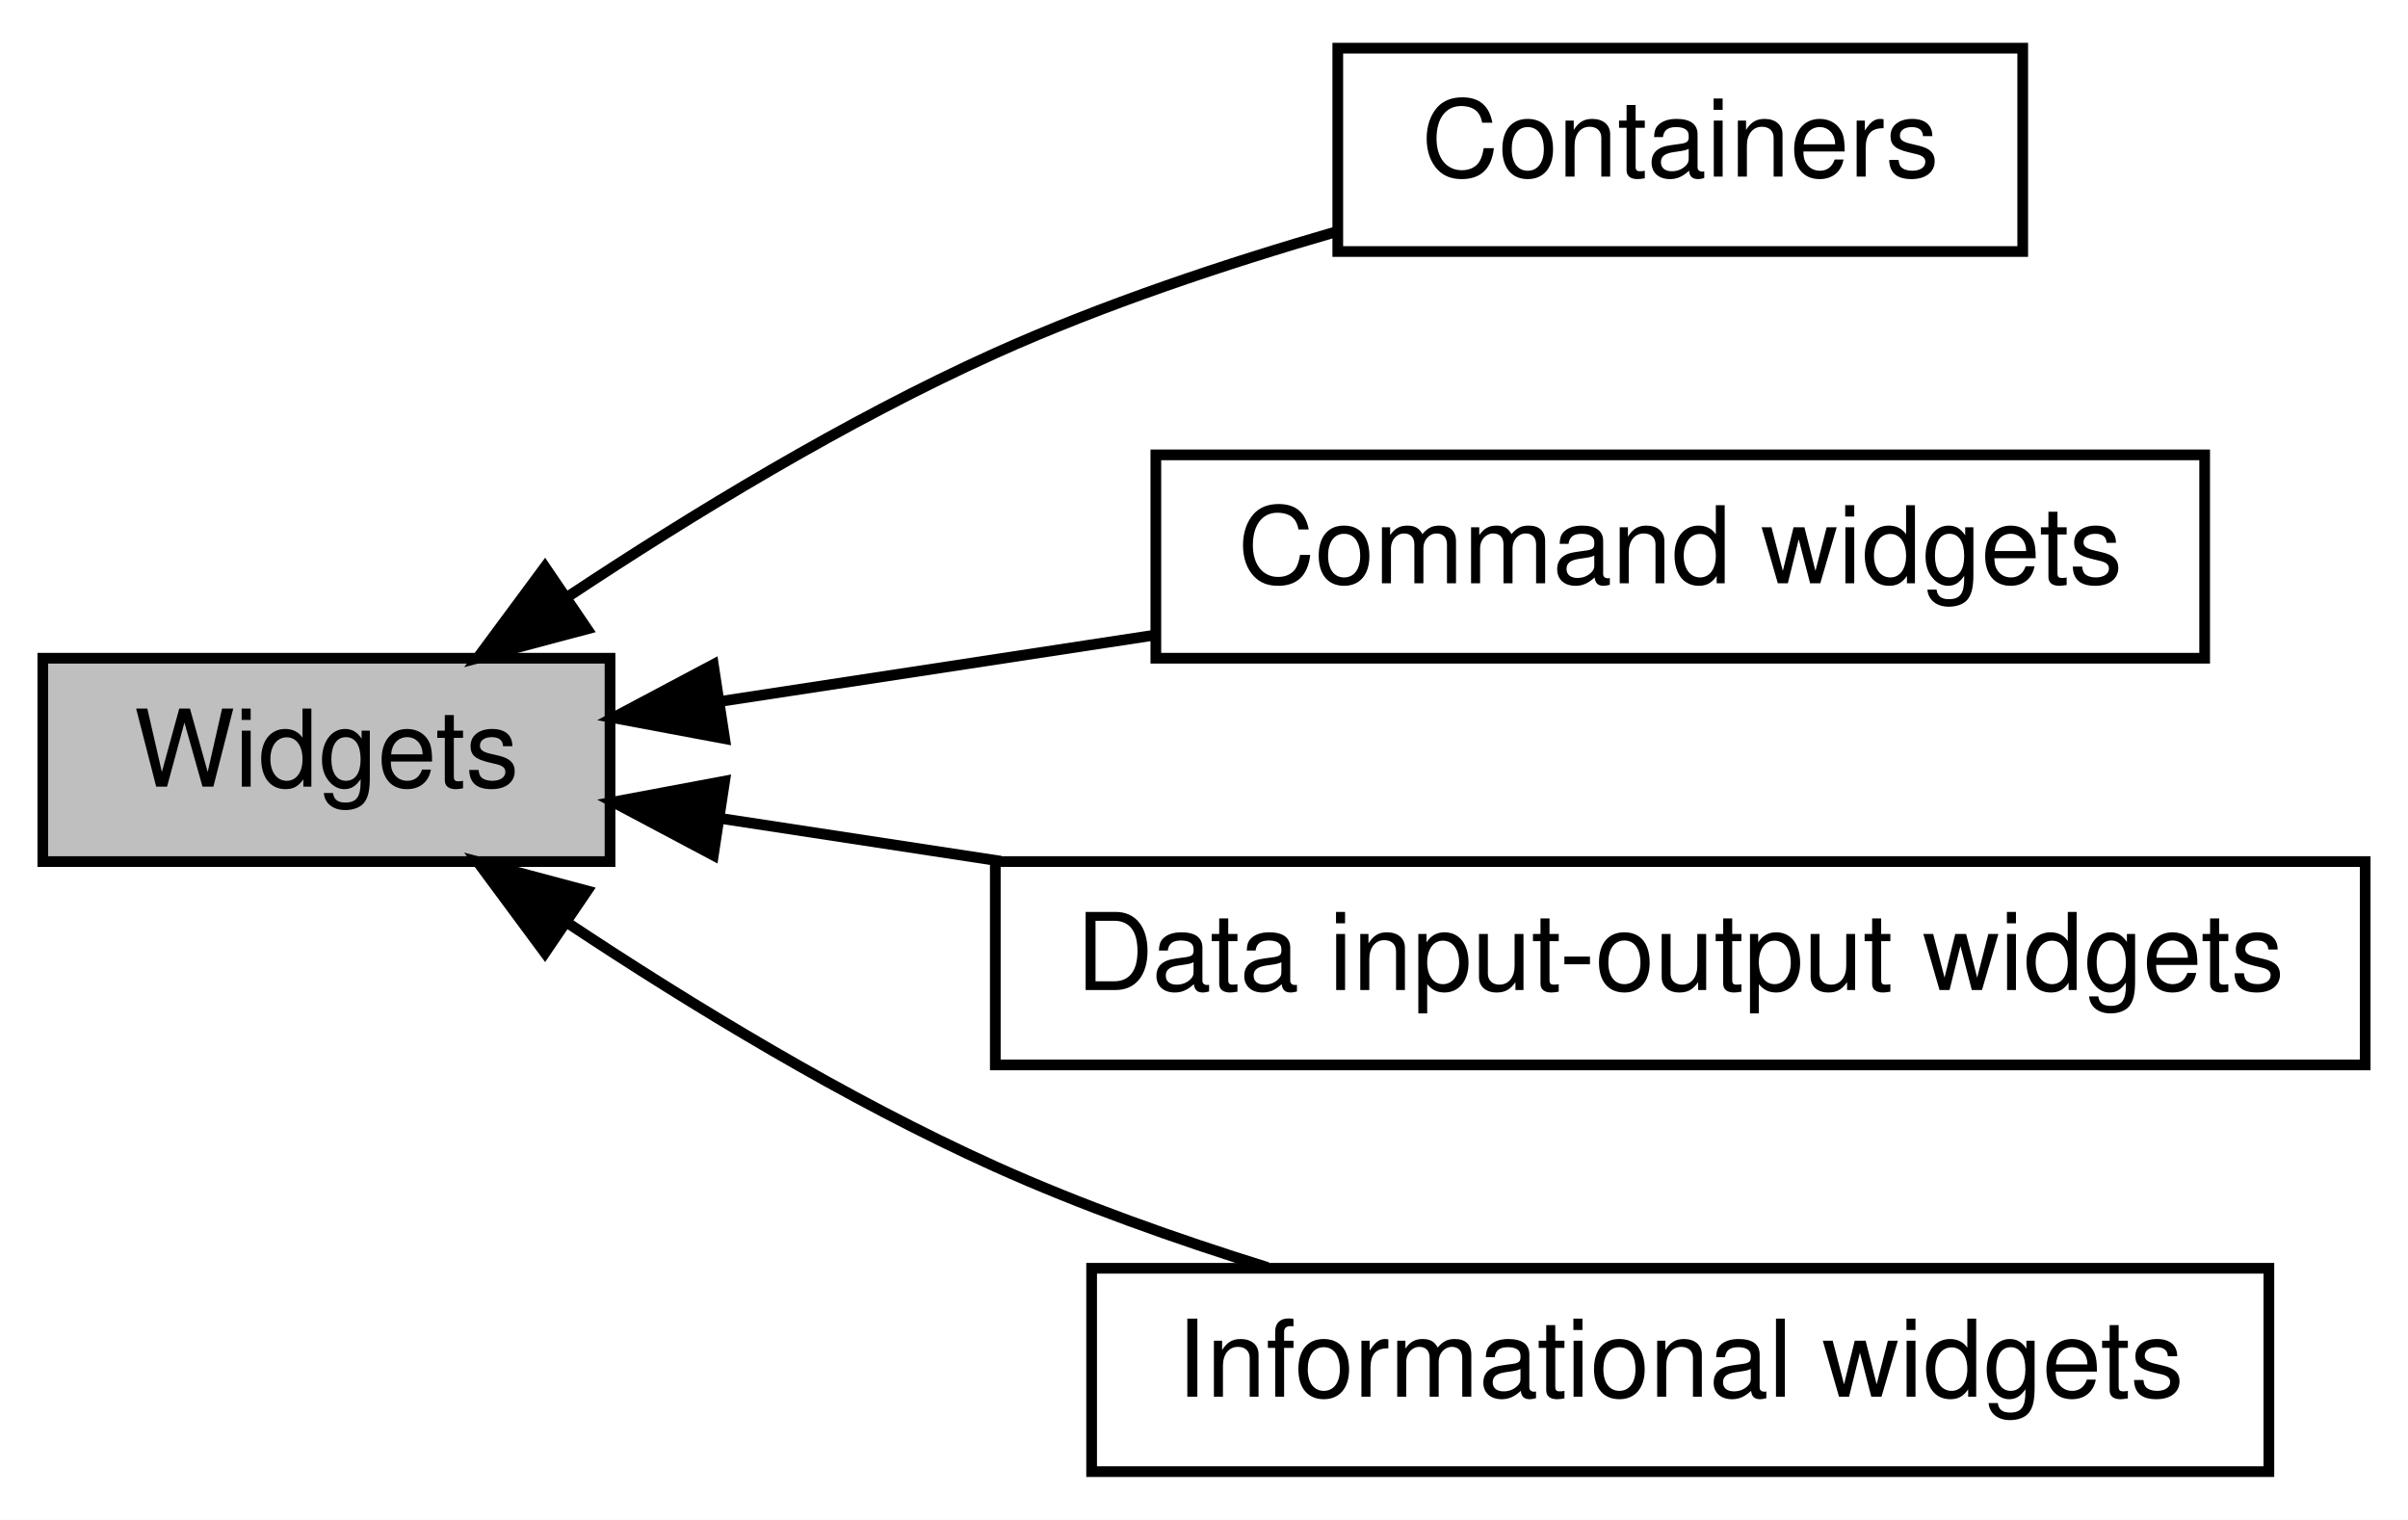
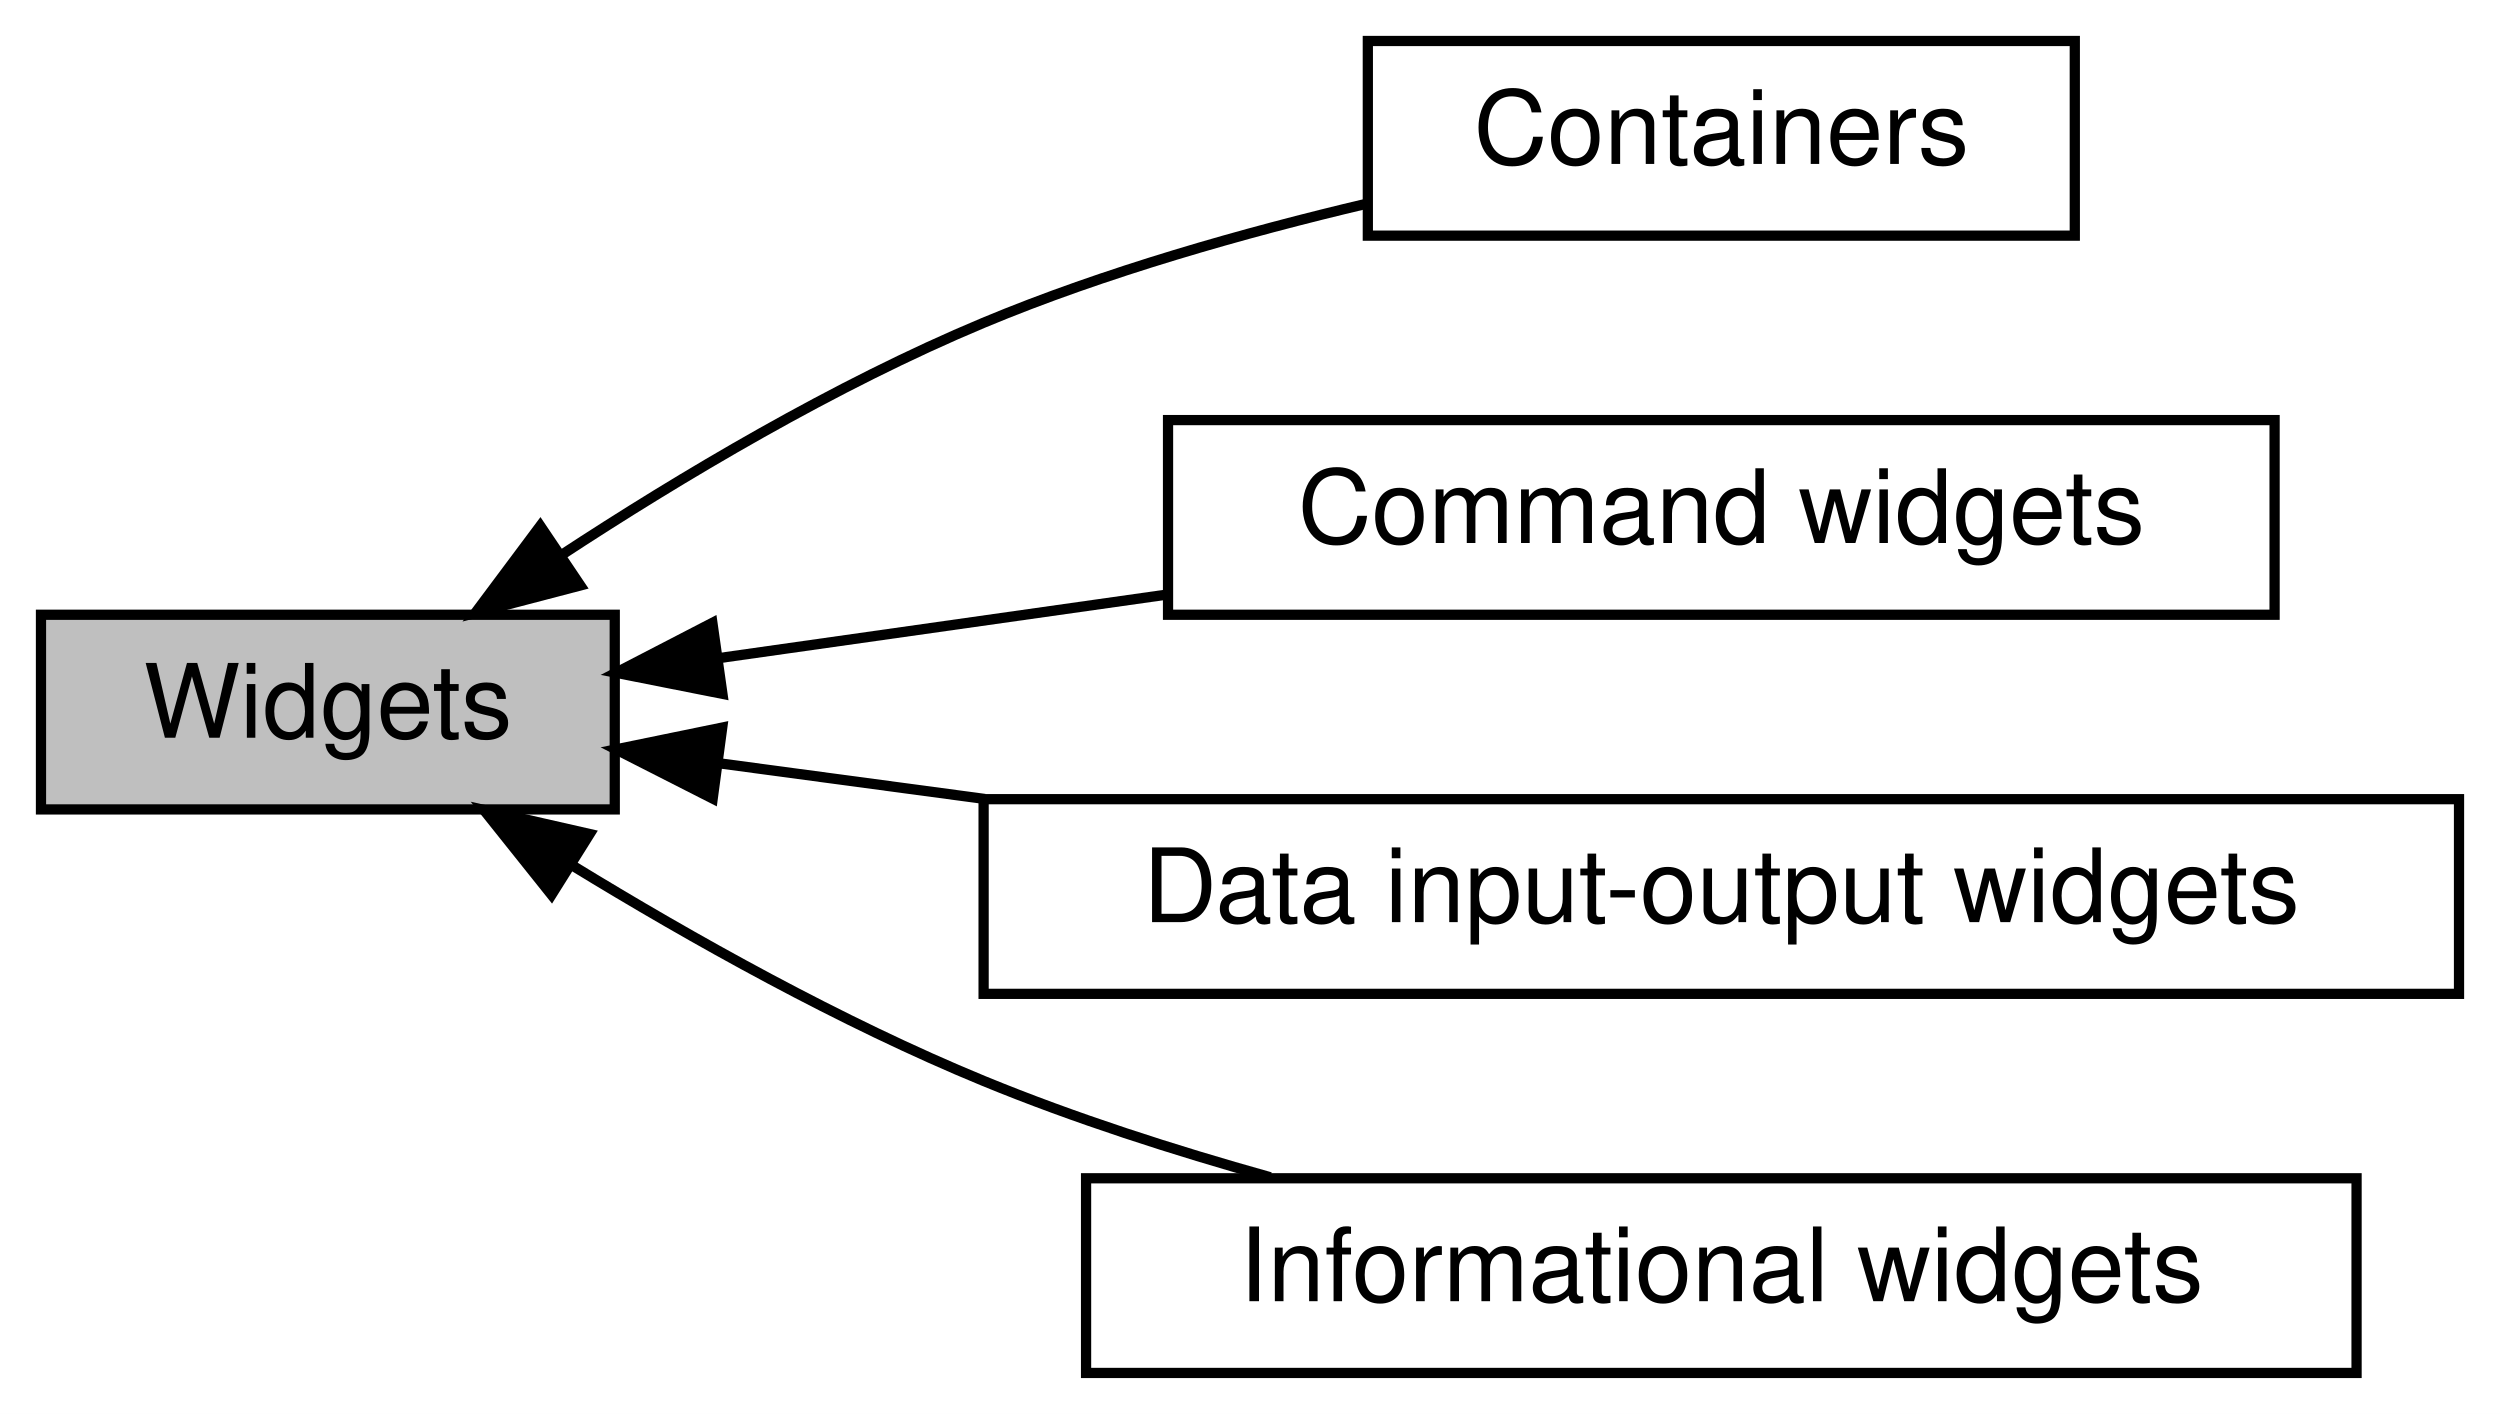
- <svg xmlns="http://www.w3.org/2000/svg" xmlns:xlink="http://www.w3.org/1999/xlink" width="225pt" height="142pt" viewBox="0.00 0.00 225.00 142.00">
-   <g id="graph0" class="graph" transform="scale(1 1) rotate(0) translate(4 138)">
-     <polygon fill="white" stroke="none" points="-4,4 -4,-138 221,-138 221,4 -4,4" />
+ <svg xmlns="http://www.w3.org/2000/svg" xmlns:xlink="http://www.w3.org/1999/xlink" width="244pt" height="138pt" viewBox="0.00 0.00 244.00 138.00">
+   <g id="graph0" class="graph" transform="scale(1 1) rotate(0) translate(4 134)">
+     <polygon fill="white" stroke="transparent" points="-4,4 -4,-134 240,-134 240,4 -4,4" />
    <g id="node1" class="node">
      <g id="a_node1">
-         <a xlink:href="group__container.html" target="_top" xlink:title="Containers">
-           <polygon fill="white" stroke="black" points="121,-114.5 121,-133.5 185,-133.5 185,-114.5 121,-114.5" />
-           <text text-anchor="middle" x="153" y="-121.5" font-family="Helvetica,sans-Serif" font-size="10.00">Containers</text>
+         <a xlink:href="group__container.html" target="_top" xlink:title="Widgets that holds other widgets.">
+           <polygon fill="white" stroke="black" points="198.5,-130 129.5,-130 129.5,-111 198.5,-111 198.5,-130" />
+           <text text-anchor="middle" x="164" y="-118" font-family="Helvetica,sans-Serif" font-size="10.00">Containers</text>
        </a>
      </g>
    </g>
    <g id="node2" class="node">
      <g id="a_node2">
-         <a xlink:href="group__command.html" target="_top" xlink:title="Command widgets">
-           <polygon fill="white" stroke="black" points="104,-76.5 104,-95.5 202,-95.5 202,-76.5 104,-76.5" />
-           <text text-anchor="middle" x="153" y="-83.5" font-family="Helvetica,sans-Serif" font-size="10.00">Command widgets</text>
+         <a xlink:href="group__command.html" target="_top" xlink:title="Widgets with action handlers.">
+           <polygon fill="white" stroke="black" points="218,-93 110,-93 110,-74 218,-74 218,-93" />
+           <text text-anchor="middle" x="164" y="-81" font-family="Helvetica,sans-Serif" font-size="10.00">Command widgets</text>
        </a>
      </g>
    </g>
    <g id="node3" class="node">
-       <polygon fill="#bfbfbf" stroke="black" points="0,-57.5 0,-76.5 53,-76.5 53,-57.5 0,-57.5" />
-       <text text-anchor="middle" x="26.5" y="-64.5" font-family="Helvetica,sans-Serif" font-size="10.00">Widgets</text>
+       <g id="a_node3">
+         <a xlink:title="Graphical widgets.">
+           <polygon fill="#bfbfbf" stroke="black" points="56,-74 0,-74 0,-55 56,-55 56,-74" />
+           <text text-anchor="middle" x="28" y="-62" font-family="Helvetica,sans-Serif" font-size="10.00">Widgets</text>
+         </a>
+       </g>
    </g>
    <g id="edge4" class="edge">
-       <path fill="none" stroke="black" d="M49.072,-82.257C60.533,-89.858 75.094,-98.737 89,-105 99.104,-109.551 110.596,-113.381 120.973,-116.383" />
-       <polygon fill="black" stroke="black" points="50.855,-79.237 40.617,-76.51 46.92,-85.026 50.855,-79.237" />
+       <path fill="none" stroke="black" d="M50.69,-79.76C62.46,-87.48 77.54,-96.46 92,-102.5 103.85,-107.45 117.4,-111.29 129.47,-114.14" />
+       <polygon fill="black" stroke="black" points="52.64,-76.86 42.39,-74.18 48.73,-82.67 52.64,-76.86" />
    </g>
    <g id="edge1" class="edge">
-       <path fill="none" stroke="black" d="M63.412,-72.481C76.02,-74.405 90.395,-76.599 103.844,-78.651" />
-       <polygon fill="black" stroke="black" points="63.71,-68.986 53.297,-70.937 62.654,-75.906 63.71,-68.986" />
+       <path fill="none" stroke="black" d="M66.03,-69.75C79.59,-71.67 95.2,-73.89 109.89,-75.97" />
+       <polygon fill="black" stroke="black" points="66.51,-66.28 56.12,-68.34 65.53,-73.21 66.51,-66.28" />
    </g>
    <g id="node4" class="node">
      <g id="a_node4">
-         <a xlink:href="group__io.html" target="_top" xlink:title="Data input-output widgets">
-           <polygon fill="white" stroke="black" points="89,-38.5 89,-57.5 217,-57.5 217,-38.5 89,-38.5" />
-           <text text-anchor="middle" x="153" y="-45.5" font-family="Helvetica,sans-Serif" font-size="10.00">Data input-output widgets</text>
+         <a xlink:href="group__io.html" target="_top" xlink:title="Data input and output widgets.">
+           <polygon fill="white" stroke="black" points="236,-56 92,-56 92,-37 236,-37 236,-56" />
+           <text text-anchor="middle" x="164" y="-44" font-family="Helvetica,sans-Serif" font-size="10.00">Data input-output widgets</text>
        </a>
      </g>
    </g>
    <g id="edge2" class="edge">
-       <path fill="none" stroke="black" d="M63.269,-61.541C71.507,-60.284 80.506,-58.911 89.512,-57.536" />
-       <polygon fill="black" stroke="black" points="62.654,-58.094 53.297,-63.063 63.71,-65.014 62.654,-58.094" />
+       <path fill="none" stroke="black" d="M66.29,-59.49C74.38,-58.4 83.21,-57.22 92.12,-56.02" />
+       <polygon fill="black" stroke="black" points="65.56,-56.06 56.12,-60.86 66.49,-62.99 65.56,-56.06" />
    </g>
    <g id="node5" class="node">
      <g id="a_node5">
-         <a xlink:href="group__info.html" target="_top" xlink:title="Informational widgets">
-           <polygon fill="white" stroke="black" points="98,-0.5 98,-19.5 208,-19.5 208,-0.5 98,-0.5" />
-           <text text-anchor="middle" x="153" y="-7.5" font-family="Helvetica,sans-Serif" font-size="10.00">Informational widgets</text>
+         <a xlink:href="group__info.html" target="_top" xlink:title="Data output widgets.">
+           <polygon fill="white" stroke="black" points="226,-19 102,-19 102,0 226,0 226,-19" />
+           <text text-anchor="middle" x="164" y="-7" font-family="Helvetica,sans-Serif" font-size="10.00">Informational widgets</text>
        </a>
      </g>
    </g>
    <g id="edge3" class="edge">
-       <path fill="none" stroke="black" d="M49.072,-51.743C60.533,-44.142 75.094,-35.263 89,-29 97.02,-25.387 105.916,-22.229 114.434,-19.579" />
-       <polygon fill="black" stroke="black" points="46.92,-48.974 40.617,-57.49 50.855,-54.763 46.92,-48.974" />
+       <path fill="none" stroke="black" d="M51.86,-49.53C63.51,-42.4 78.12,-34.21 92,-28.5 100.85,-24.86 110.61,-21.72 119.98,-19.1" />
+       <polygon fill="black" stroke="black" points="49.83,-46.67 43.22,-54.95 53.55,-52.6 49.83,-46.67" />
    </g>
  </g>
</svg>
